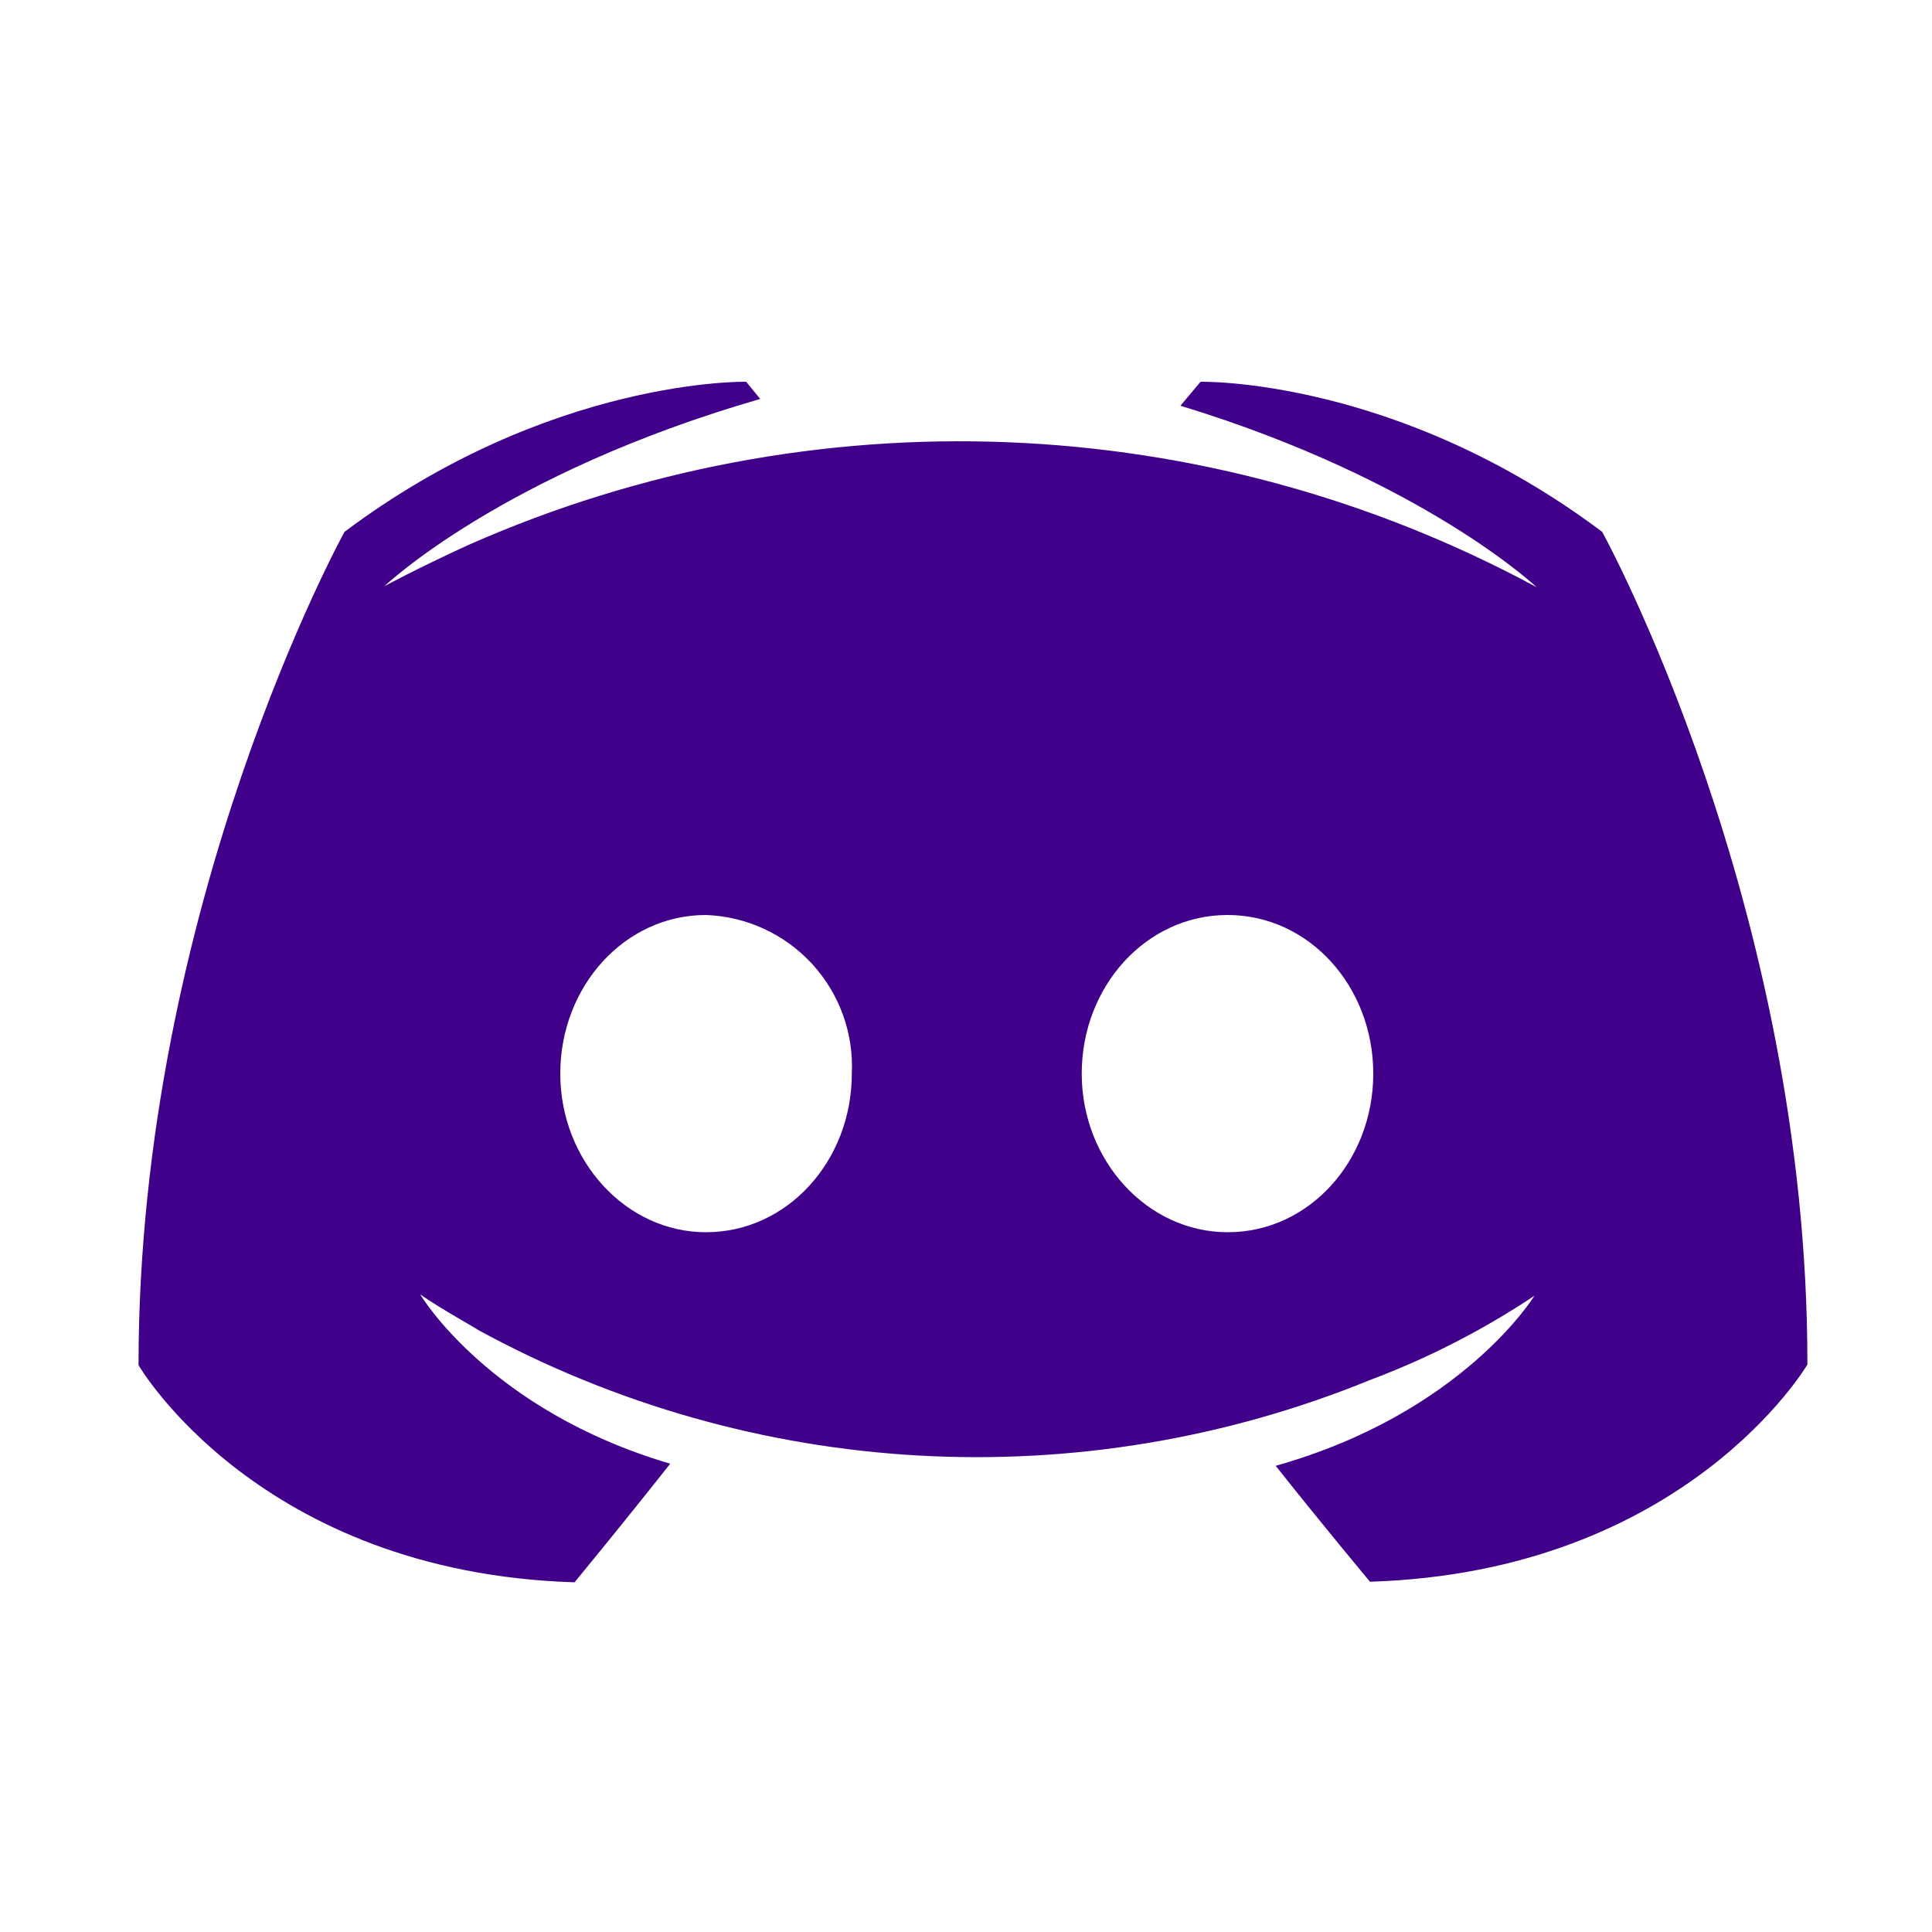
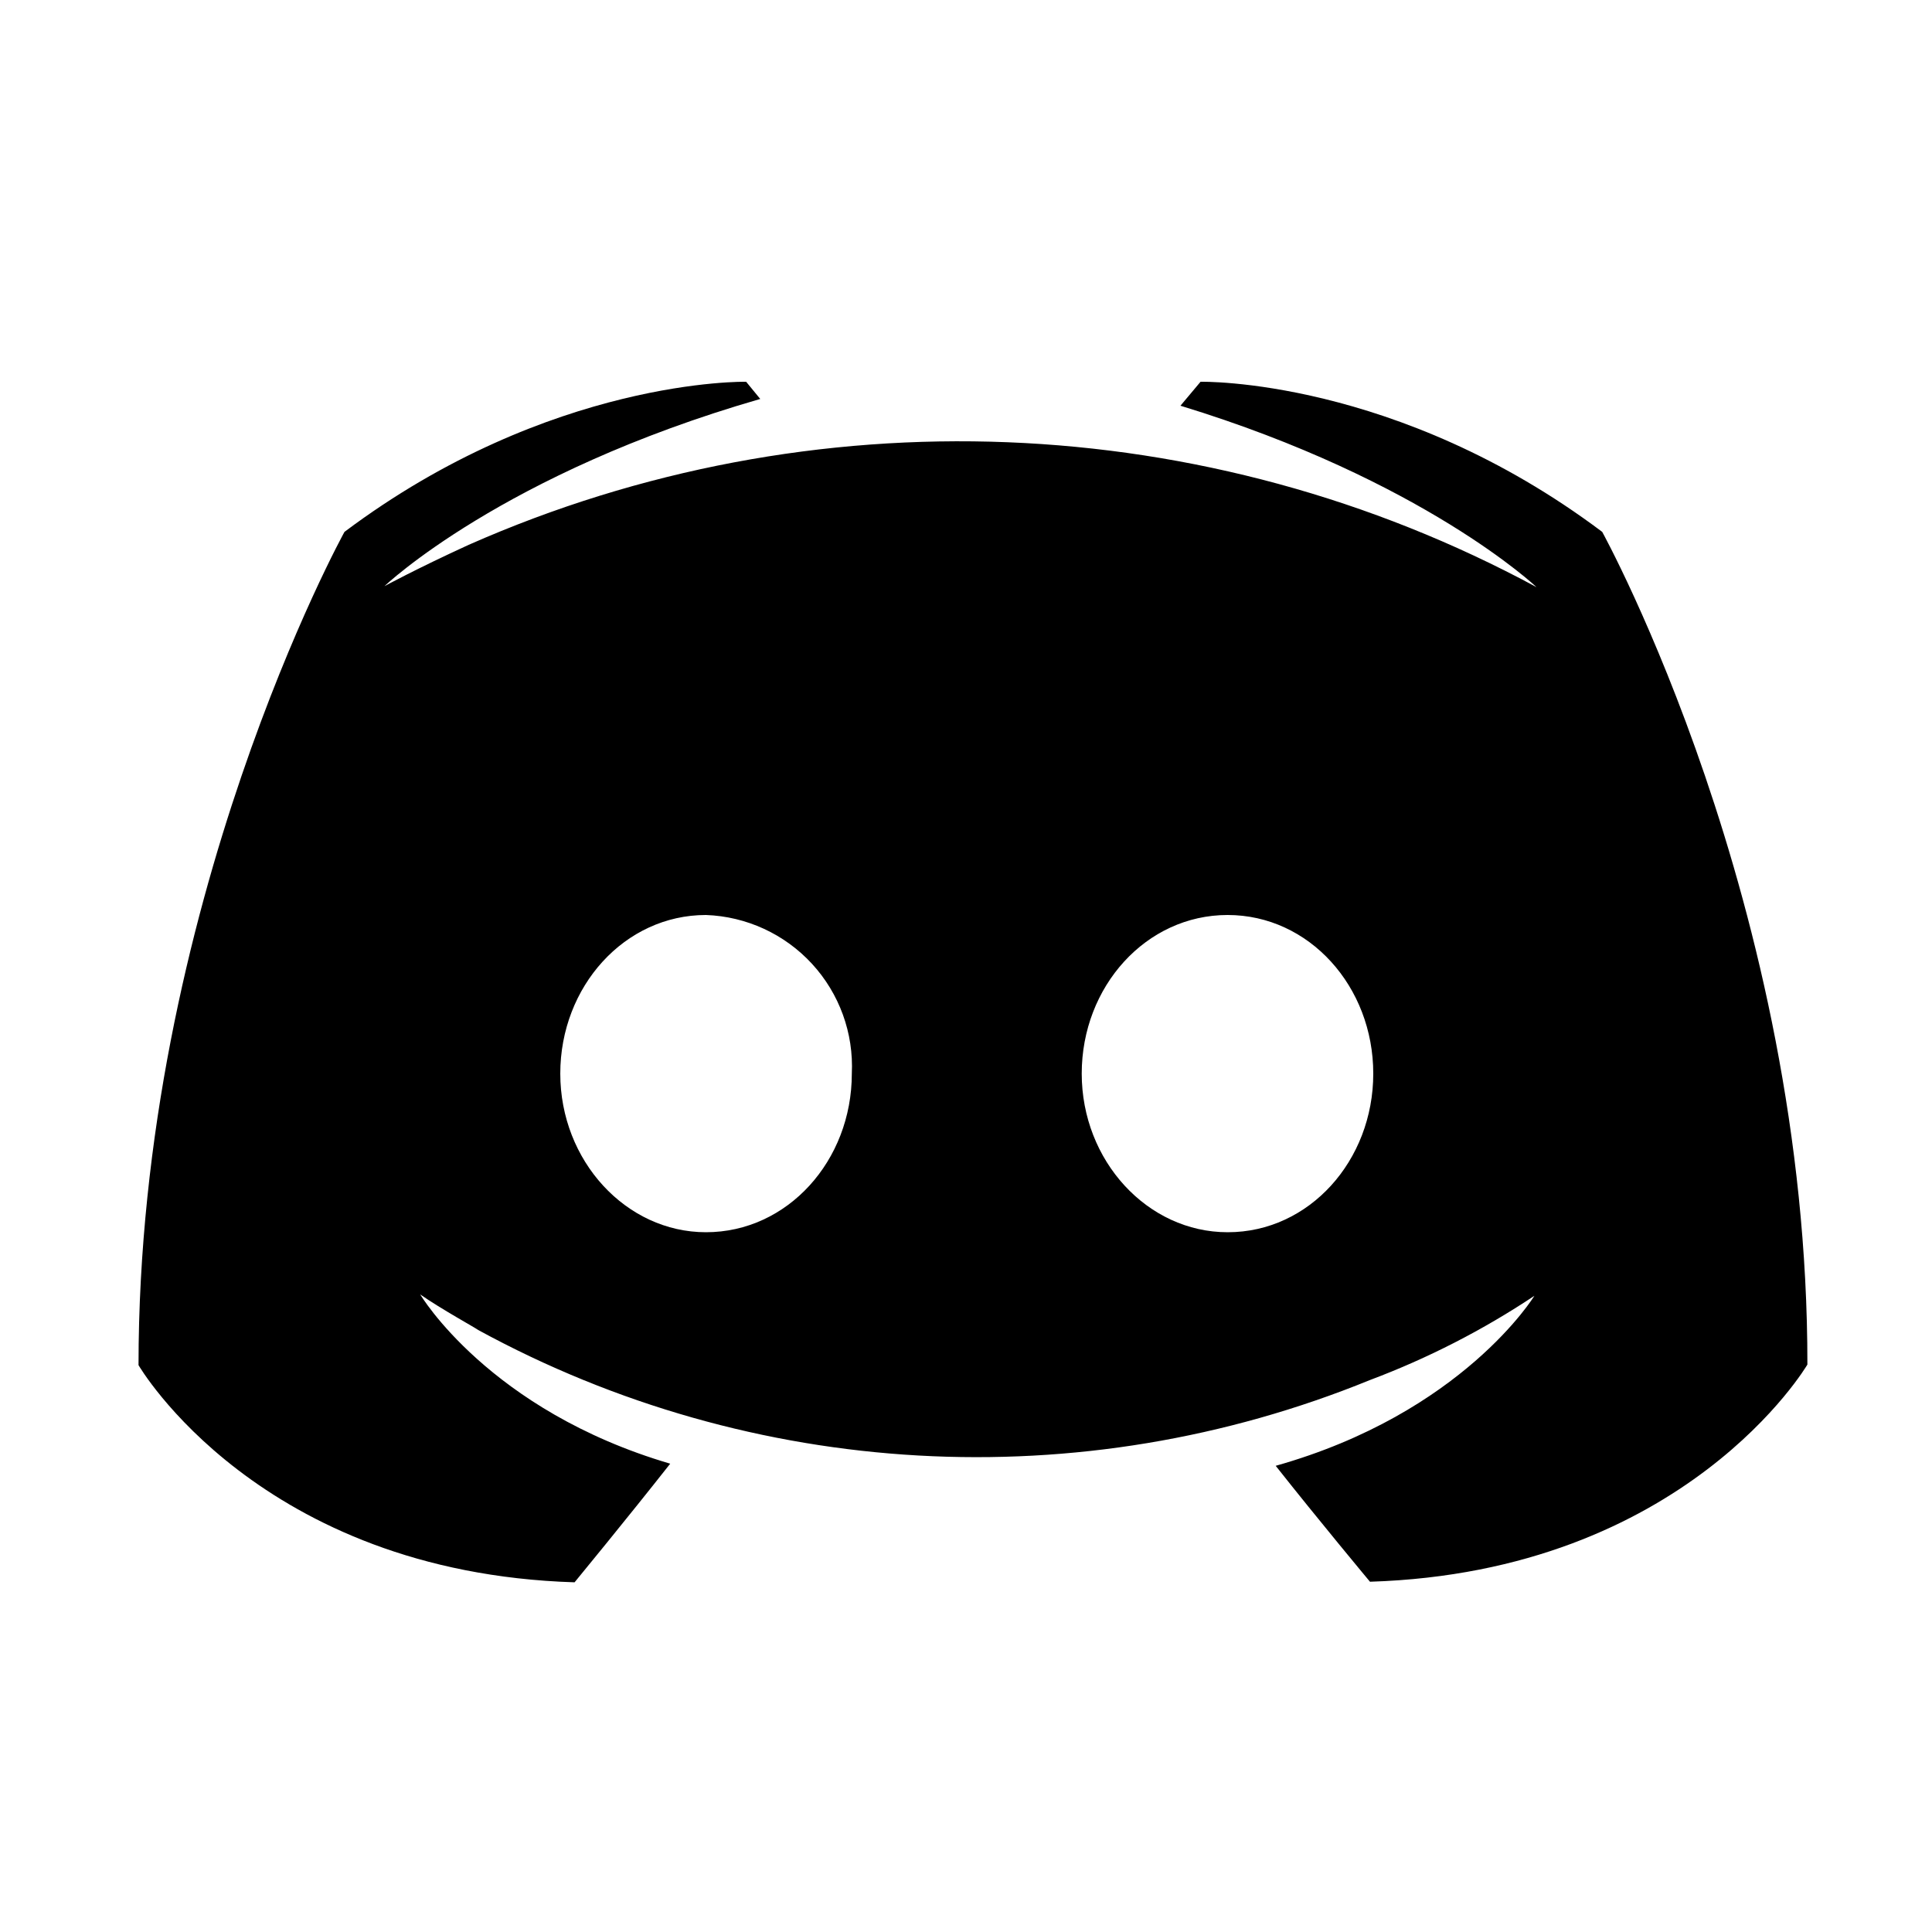
<svg xmlns="http://www.w3.org/2000/svg" viewBox="0 0 100 100">
-   <path d="M82.93 27.53c-10.65-8-20.79-7.77-20.79-7.77L61.1 21c12.58 3.84 18.43 9.39 18.43 9.39a62.87 62.87 0 0 0-55.27-2.19c-2.73 1.25-4.36 2.14-4.36 2.14s6.1-5.84 19.45-9.69l-.73-.89s-10.14-.22-20.79 7.77c0 0-10.66 19.31-10.66 43.13 0 0 6.22 10.73 22.57 11.24 0 0 2.73-3.32 4.95-6.14C25.3 73 21.75 67 21.75 67c1.09.76 2.88 1.74 3 1.84a53.88 53.88 0 0 0 46.16 2.59 42 42 0 0 0 8.51-4.36s-3.7 6.07-13.39 8.8c2.22 2.81 4.88 6 4.88 6 16.35-.51 22.64-11.24 22.64-11.24.03-23.79-10.62-43.1-10.62-43.1zM36.54 63.78c-4.14 0-7.54-3.7-7.54-8.21s3.33-8.21 7.54-8.21a7.84 7.84 0 0 1 7.55 8.21c0 4.51-3.33 8.21-7.55 8.21zm27 0c-4.15 0-7.55-3.7-7.55-8.21s3.33-8.21 7.55-8.21 7.54 3.7 7.54 8.21-3.32 8.21-7.53 8.21z" fill="#41008A" />
+   <path d="M82.93 27.53c-10.65-8-20.79-7.77-20.79-7.77L61.1 21c12.58 3.84 18.43 9.39 18.43 9.39a62.87 62.87 0 0 0-55.27-2.19c-2.73 1.25-4.36 2.14-4.36 2.14s6.1-5.84 19.45-9.69l-.73-.89s-10.14-.22-20.79 7.77c0 0-10.66 19.31-10.66 43.13 0 0 6.22 10.73 22.57 11.24 0 0 2.73-3.32 4.95-6.14C25.3 73 21.75 67 21.75 67c1.09.76 2.88 1.74 3 1.84a53.88 53.88 0 0 0 46.16 2.59 42 42 0 0 0 8.51-4.36s-3.7 6.07-13.39 8.8c2.22 2.81 4.88 6 4.88 6 16.35-.51 22.64-11.24 22.64-11.24.03-23.79-10.62-43.1-10.62-43.1zM36.54 63.78c-4.14 0-7.54-3.7-7.54-8.21s3.33-8.21 7.54-8.21a7.84 7.84 0 0 1 7.55 8.21c0 4.51-3.33 8.21-7.55 8.21zm27 0c-4.15 0-7.55-3.7-7.55-8.21s3.33-8.21 7.55-8.21 7.54 3.7 7.54 8.21-3.32 8.21-7.53 8.21z" fill="currentColor" />
</svg>
